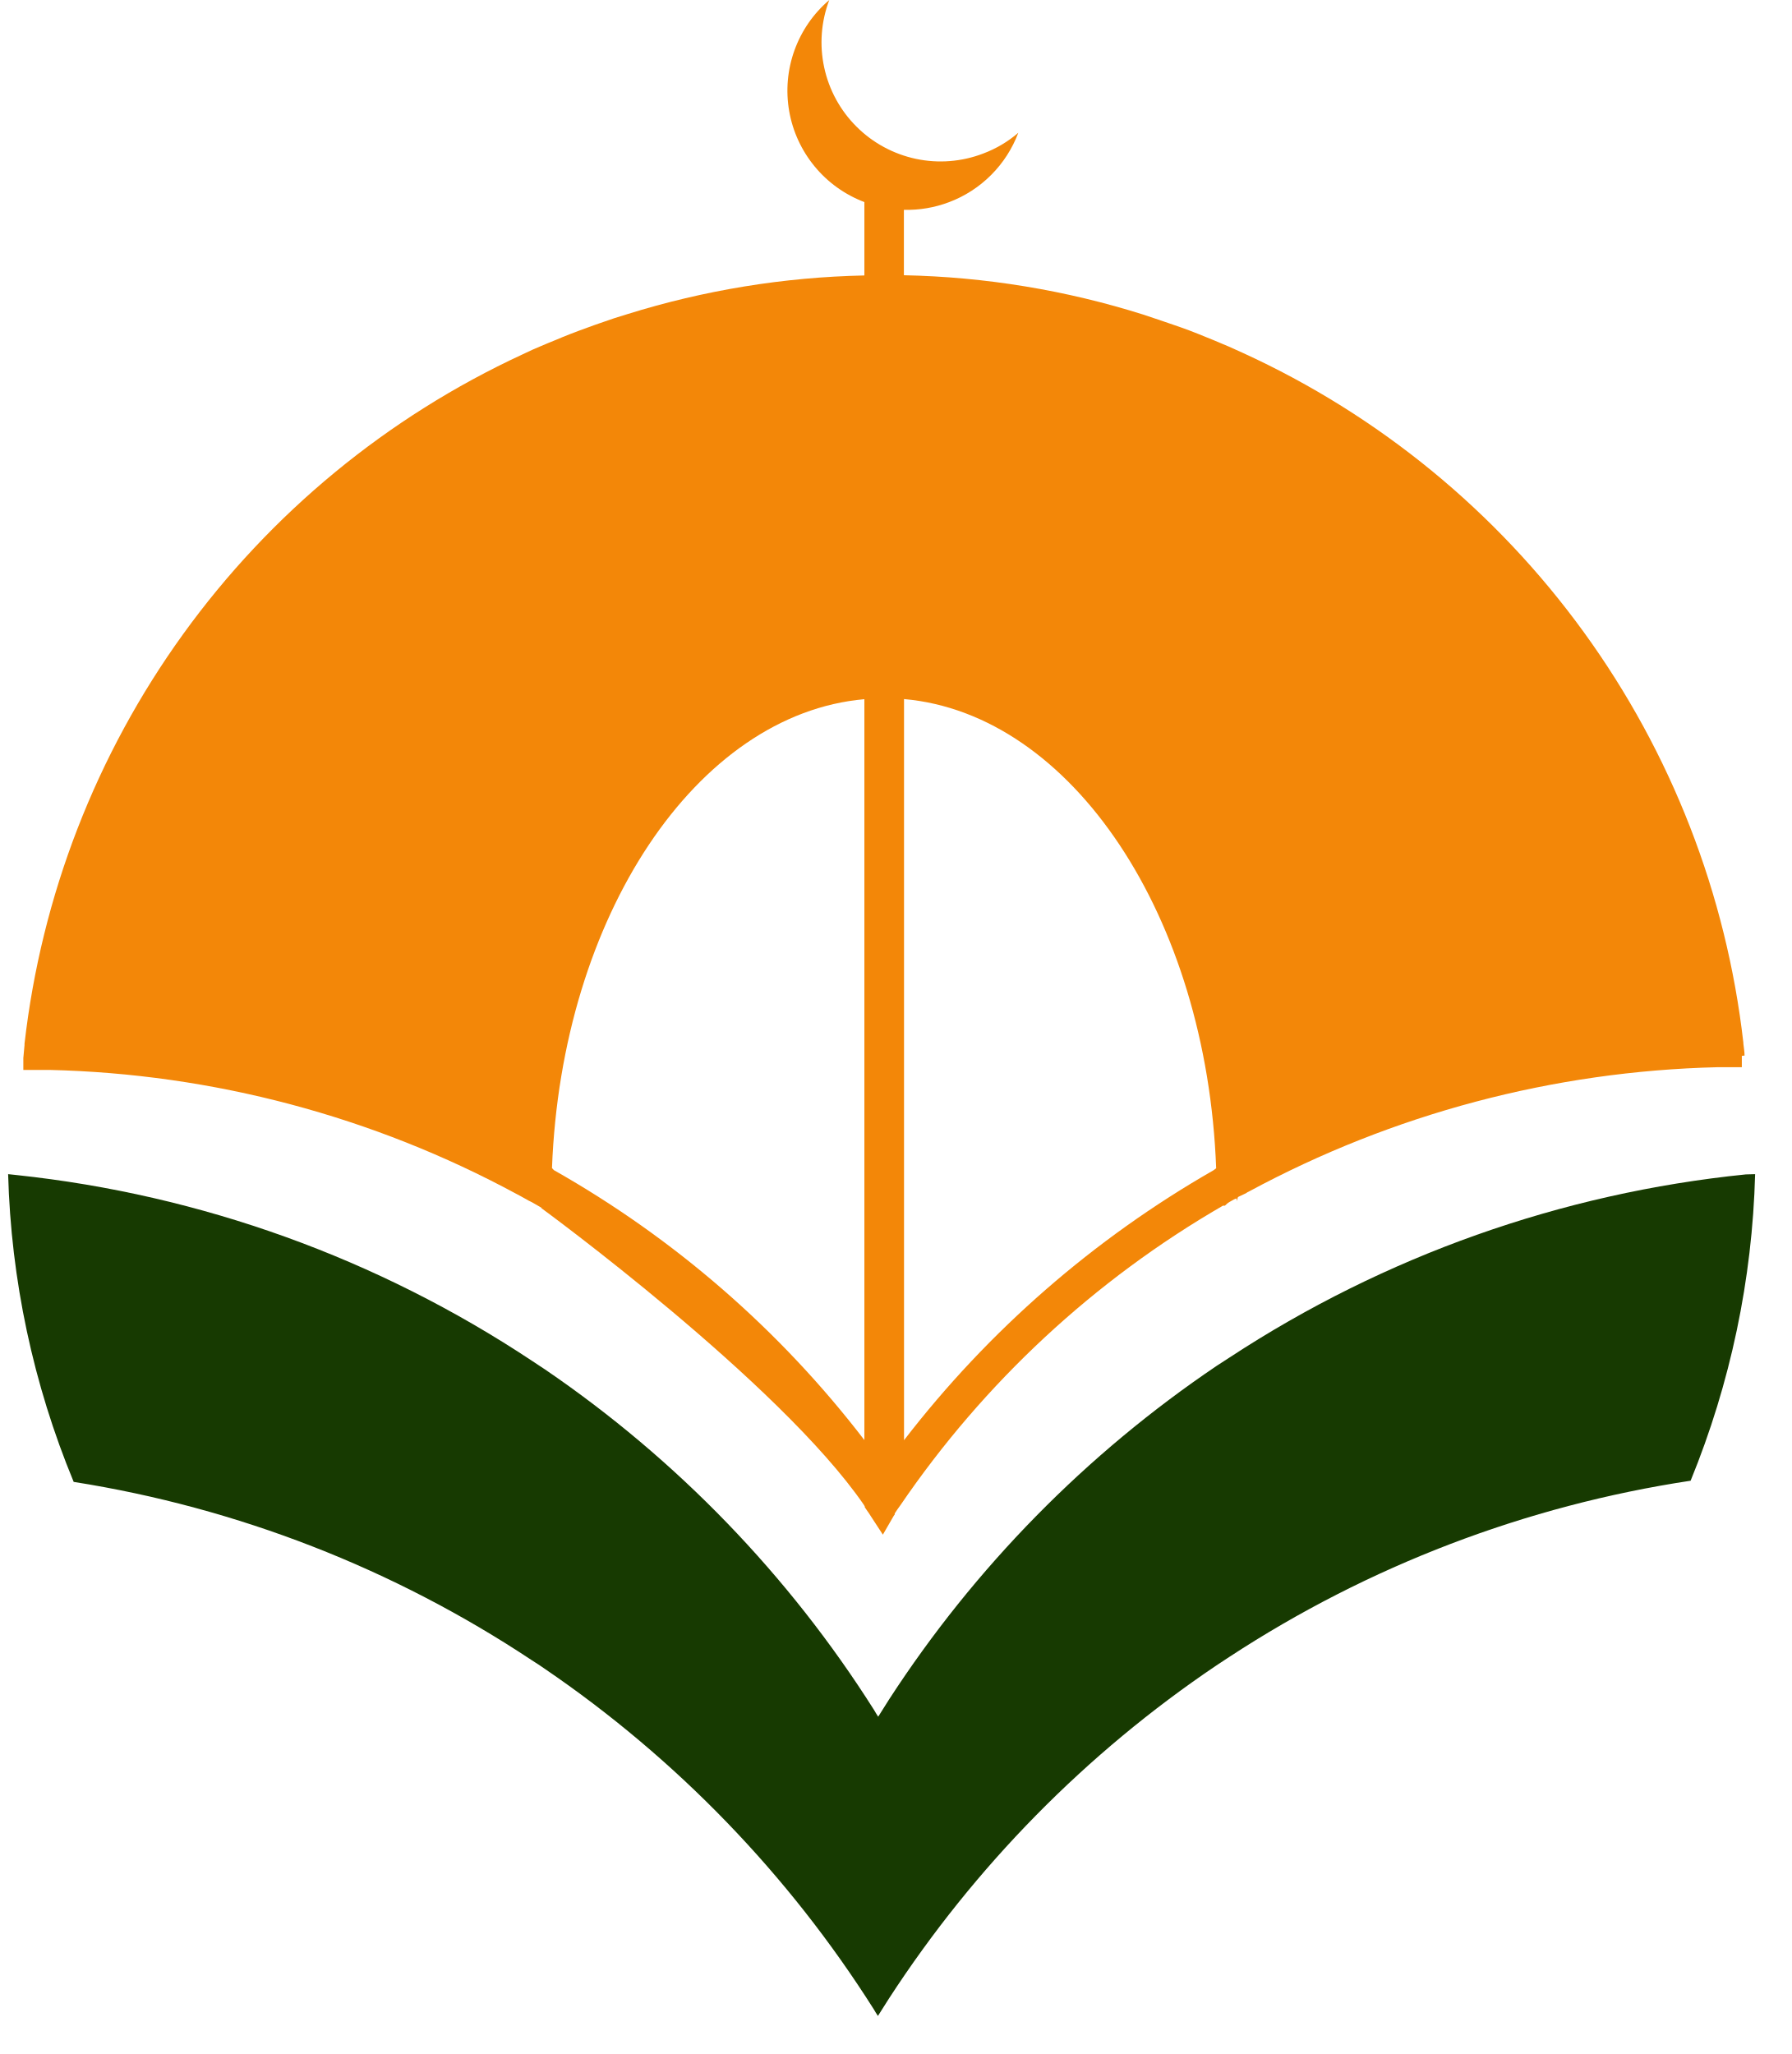
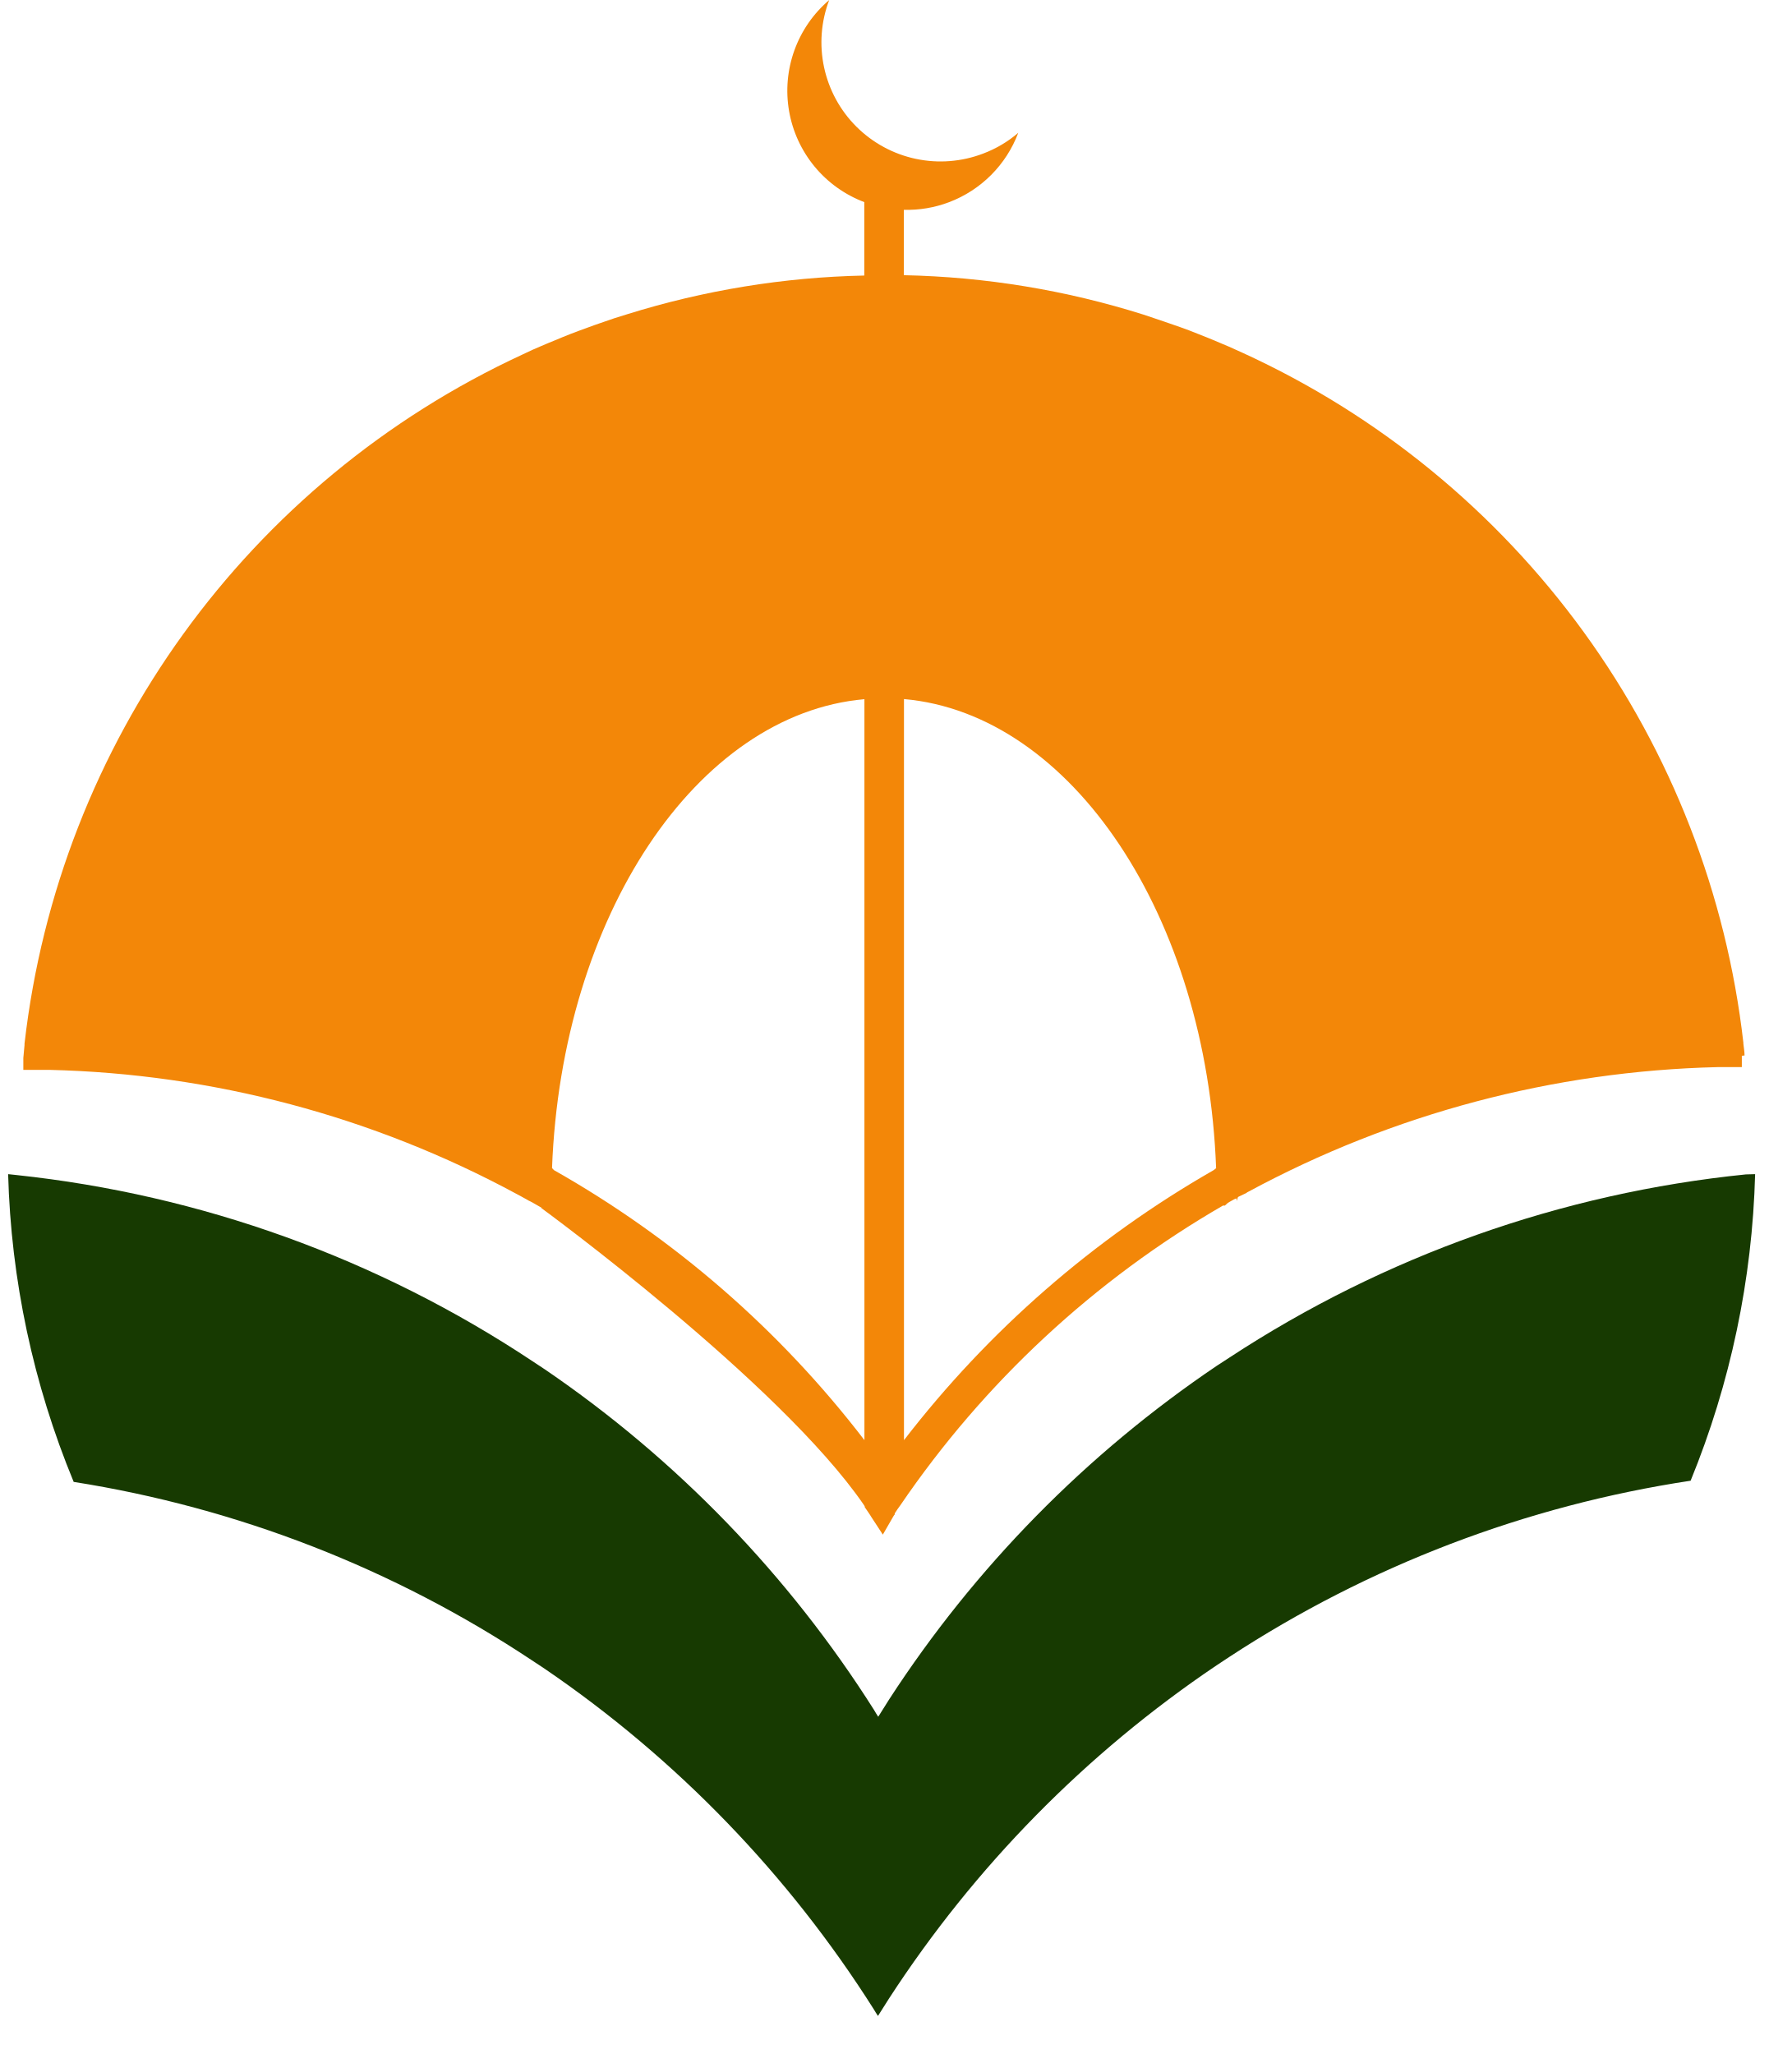
- <svg xmlns="http://www.w3.org/2000/svg" width="41" height="47" viewBox="0 0 41 47" fill="none">
-   <path d="M40.159 26.867C40.095 29.276 39.595 31.652 38.683 33.882C34.917 34.452 31.318 35.826 28.131 37.912L27.835 38.107C24.849 40.119 22.299 42.713 20.339 45.733L20.088 46.129C20.056 46.082 20.023 46.029 19.994 45.978C18.042 42.893 15.479 40.24 12.462 38.184C12.365 38.119 12.27 38.051 12.167 37.989C9.007 35.892 5.432 34.5 1.686 33.909C0.76 31.673 0.252 29.286 0.186 26.867L0.381 26.888C4.596 27.337 8.641 28.795 12.173 31.139C12.27 31.201 12.365 31.269 12.468 31.334C15.485 33.391 18.048 36.044 20 39.129C20.029 39.182 20.062 39.232 20.094 39.282L20.345 38.884C22.306 35.862 24.856 33.267 27.841 31.252L28.137 31.06C31.68 28.737 35.731 27.301 39.946 26.873L40.159 26.867Z" fill="#173A01" />
-   <path d="M39.917 24.154C39.917 24.062 39.899 23.971 39.89 23.879V23.859C39.502 20.465 38.245 17.23 36.239 14.465C34.234 11.7 31.549 9.5 28.444 8.078L28.116 7.93L27.954 7.862C27.841 7.812 27.729 7.768 27.614 7.721C27.499 7.673 27.342 7.611 27.204 7.558L27 7.484L26.625 7.355L26.167 7.201C24.391 6.64 22.544 6.336 20.682 6.298V4.801C21.034 4.811 21.385 4.751 21.715 4.626C22.077 4.49 22.406 4.277 22.679 4.003C22.953 3.729 23.164 3.4 23.3 3.038C23.063 3.242 22.791 3.403 22.497 3.513C22.006 3.702 21.471 3.744 20.957 3.635C20.442 3.525 19.97 3.27 19.598 2.898C19.225 2.527 18.968 2.055 18.858 1.541C18.747 1.027 18.788 0.492 18.975 0C18.614 0.307 18.34 0.703 18.179 1.149C18.018 1.594 17.976 2.074 18.057 2.541C18.138 3.008 18.34 3.445 18.642 3.811C18.943 4.176 19.335 4.456 19.778 4.624V6.303C17.937 6.342 16.11 6.64 14.352 7.189L14.056 7.281L13.705 7.402L13.596 7.44L13.256 7.564C13.126 7.611 13.002 7.662 12.875 7.712L12.84 7.727L12.728 7.774C12.613 7.818 12.501 7.868 12.385 7.916C12.27 7.963 12.09 8.042 11.954 8.11C8.862 9.541 6.189 11.743 4.194 14.505C2.198 17.268 0.947 20.497 0.561 23.882V23.915L0.534 24.21V24.482H0.847H0.942H1.128C4.869 24.57 8.536 25.544 11.827 27.325L11.91 27.369L11.969 27.402L12.06 27.452C12.085 27.468 12.111 27.482 12.137 27.493L12.173 27.511L12.347 27.611L12.397 27.641H12.382C12.382 27.641 17.835 31.627 19.764 34.431L19.787 34.47V34.488C19.817 34.535 19.849 34.579 19.882 34.626C19.914 34.674 19.914 34.676 19.935 34.709L20.201 35.116L20.443 34.697C20.451 34.682 20.461 34.668 20.472 34.656V34.632C20.513 34.567 20.555 34.505 20.602 34.443C22.517 31.633 25.039 29.29 27.983 27.588H28.027L28.089 27.532C28.116 27.513 28.143 27.496 28.172 27.481L28.24 27.443L28.29 27.422L28.311 27.481C28.311 27.396 28.328 27.39 28.34 27.384L28.515 27.301C28.53 27.288 28.548 27.276 28.568 27.269C31.869 25.486 35.546 24.51 39.297 24.42H39.645H39.855V24.16L39.917 24.154ZM19.778 32.952C17.849 30.437 15.433 28.337 12.675 26.776L12.63 26.729C12.849 20.962 15.943 16.336 19.778 15.999V32.952ZM27.77 26.776C25.024 28.348 22.616 30.448 20.685 32.955V15.996C24.523 16.336 27.614 20.968 27.827 26.732L27.77 26.776Z" fill="#F38708" />
+ <svg xmlns="http://www.w3.org/2000/svg" width="41" height="47" fill="none">
+   <path d="M40.159 26.867c-.064 2.408-.564 4.785-1.476 7.015a26.5 26.5 0 0 0-10.552 4.03l-.295.195a26.75 26.75 0 0 0-7.496 7.626l-.251.396a2.58 2.58 0 0 1-.095-.151 26.73 26.73 0 0 0-7.532-7.794l-.295-.195c-3.16-2.098-6.735-3.489-10.481-4.08-.925-2.236-1.434-4.623-1.5-7.042l.195.021a26.38 26.38 0 0 1 11.792 4.252c.098.062.192.13.295.195A26.73 26.73 0 0 1 20 39.129c.029.053.062.103.095.154l.251-.399c1.961-3.022 4.511-5.617 7.496-7.632l.295-.192a26.4 26.4 0 0 1 11.81-4.187l.213-.006z" fill="#173a01" />
+   <path d="M39.917 24.154c0-.091-.018-.183-.027-.275v-.021c-.388-3.393-1.646-6.629-3.651-9.393a19.84 19.84 0 0 0-7.796-6.387l-.328-.148-.162-.068c-.112-.05-.224-.094-.34-.142l-.41-.162L27 7.484l-.375-.13-.458-.154c-1.776-.561-3.623-.865-5.486-.903V4.801a2.7 2.7 0 0 0 1.033-.174 2.72 2.72 0 0 0 1.585-1.588 2.69 2.69 0 0 1-.803.475c-.491.188-1.026.23-1.541.121s-.986-.365-1.359-.736-.629-.843-.74-1.357-.07-1.049.117-1.541c-.361.307-.635.703-.796 1.149s-.203.925-.122 1.392.282.904.584 1.27.694.645 1.137.813v1.68a19.58 19.58 0 0 0-5.427.886l-.295.092-.351.121-.109.038-.34.124c-.13.047-.254.097-.381.148l-.035.015-.112.047c-.115.044-.227.094-.342.142s-.295.127-.431.195A19.86 19.86 0 0 0 .561 23.882v.032l-.027.295v.272h.313.094.186c3.741.088 7.408 1.063 10.7 2.843l.083.044.059.033.091.05c.024.016.05.03.077.041l.035.018.174.1.05.029h-.015s5.453 3.986 7.381 6.791l.024.038v.018c.03.047.062.091.095.139s.033.05.053.083l.266.407.242-.419c.008-.015.018-.029.03-.041v-.024a2.66 2.66 0 0 1 .13-.189 22.65 22.65 0 0 1 7.381-6.856h.044l.062-.056a.78.78 0 0 1 .083-.05l.068-.038.05-.021.021.059c0-.086.018-.091.03-.097l.174-.083c.016-.014.034-.025.053-.033a23.78 23.78 0 0 1 10.729-2.849h.348.21v-.26l.062-.006zm-20.139 8.798a23.6 23.6 0 0 0-7.103-6.177l-.044-.047c.219-5.766 3.313-10.393 7.148-10.729v16.953zm7.992-6.177a24 24 0 0 0-7.086 6.179V15.996c3.838.339 6.929 4.972 7.142 10.735l-.056.044z" fill="#f38708" />
</svg>
